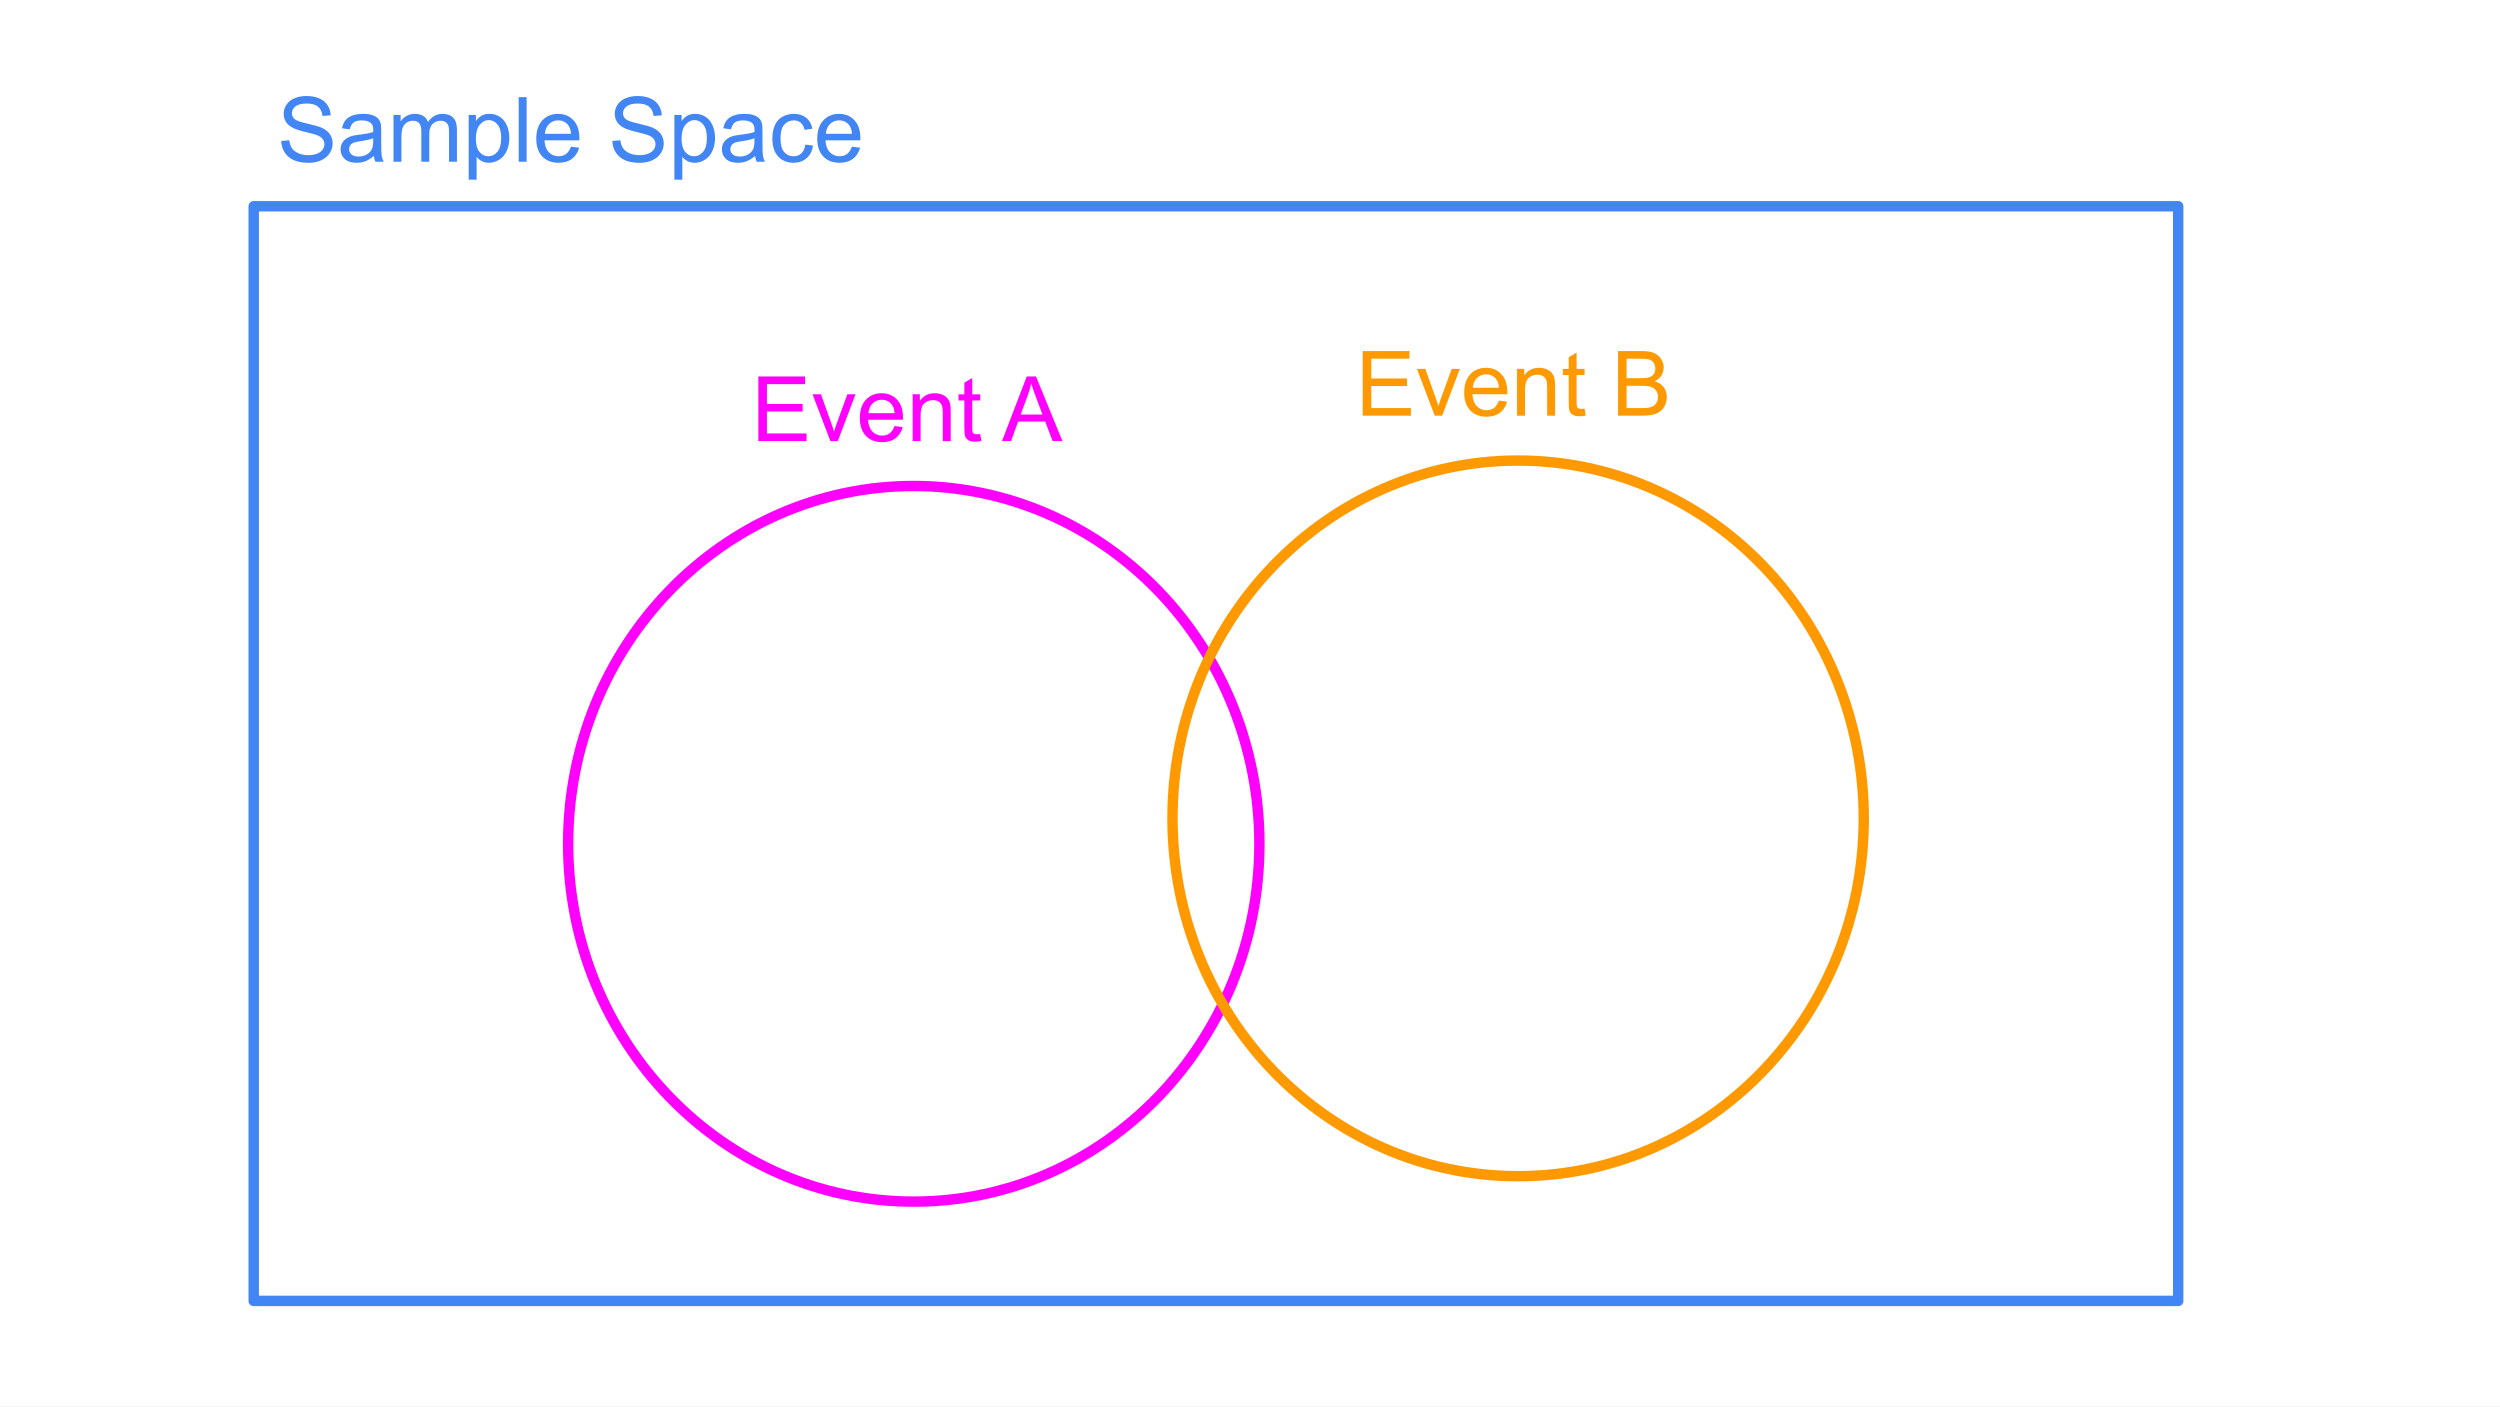
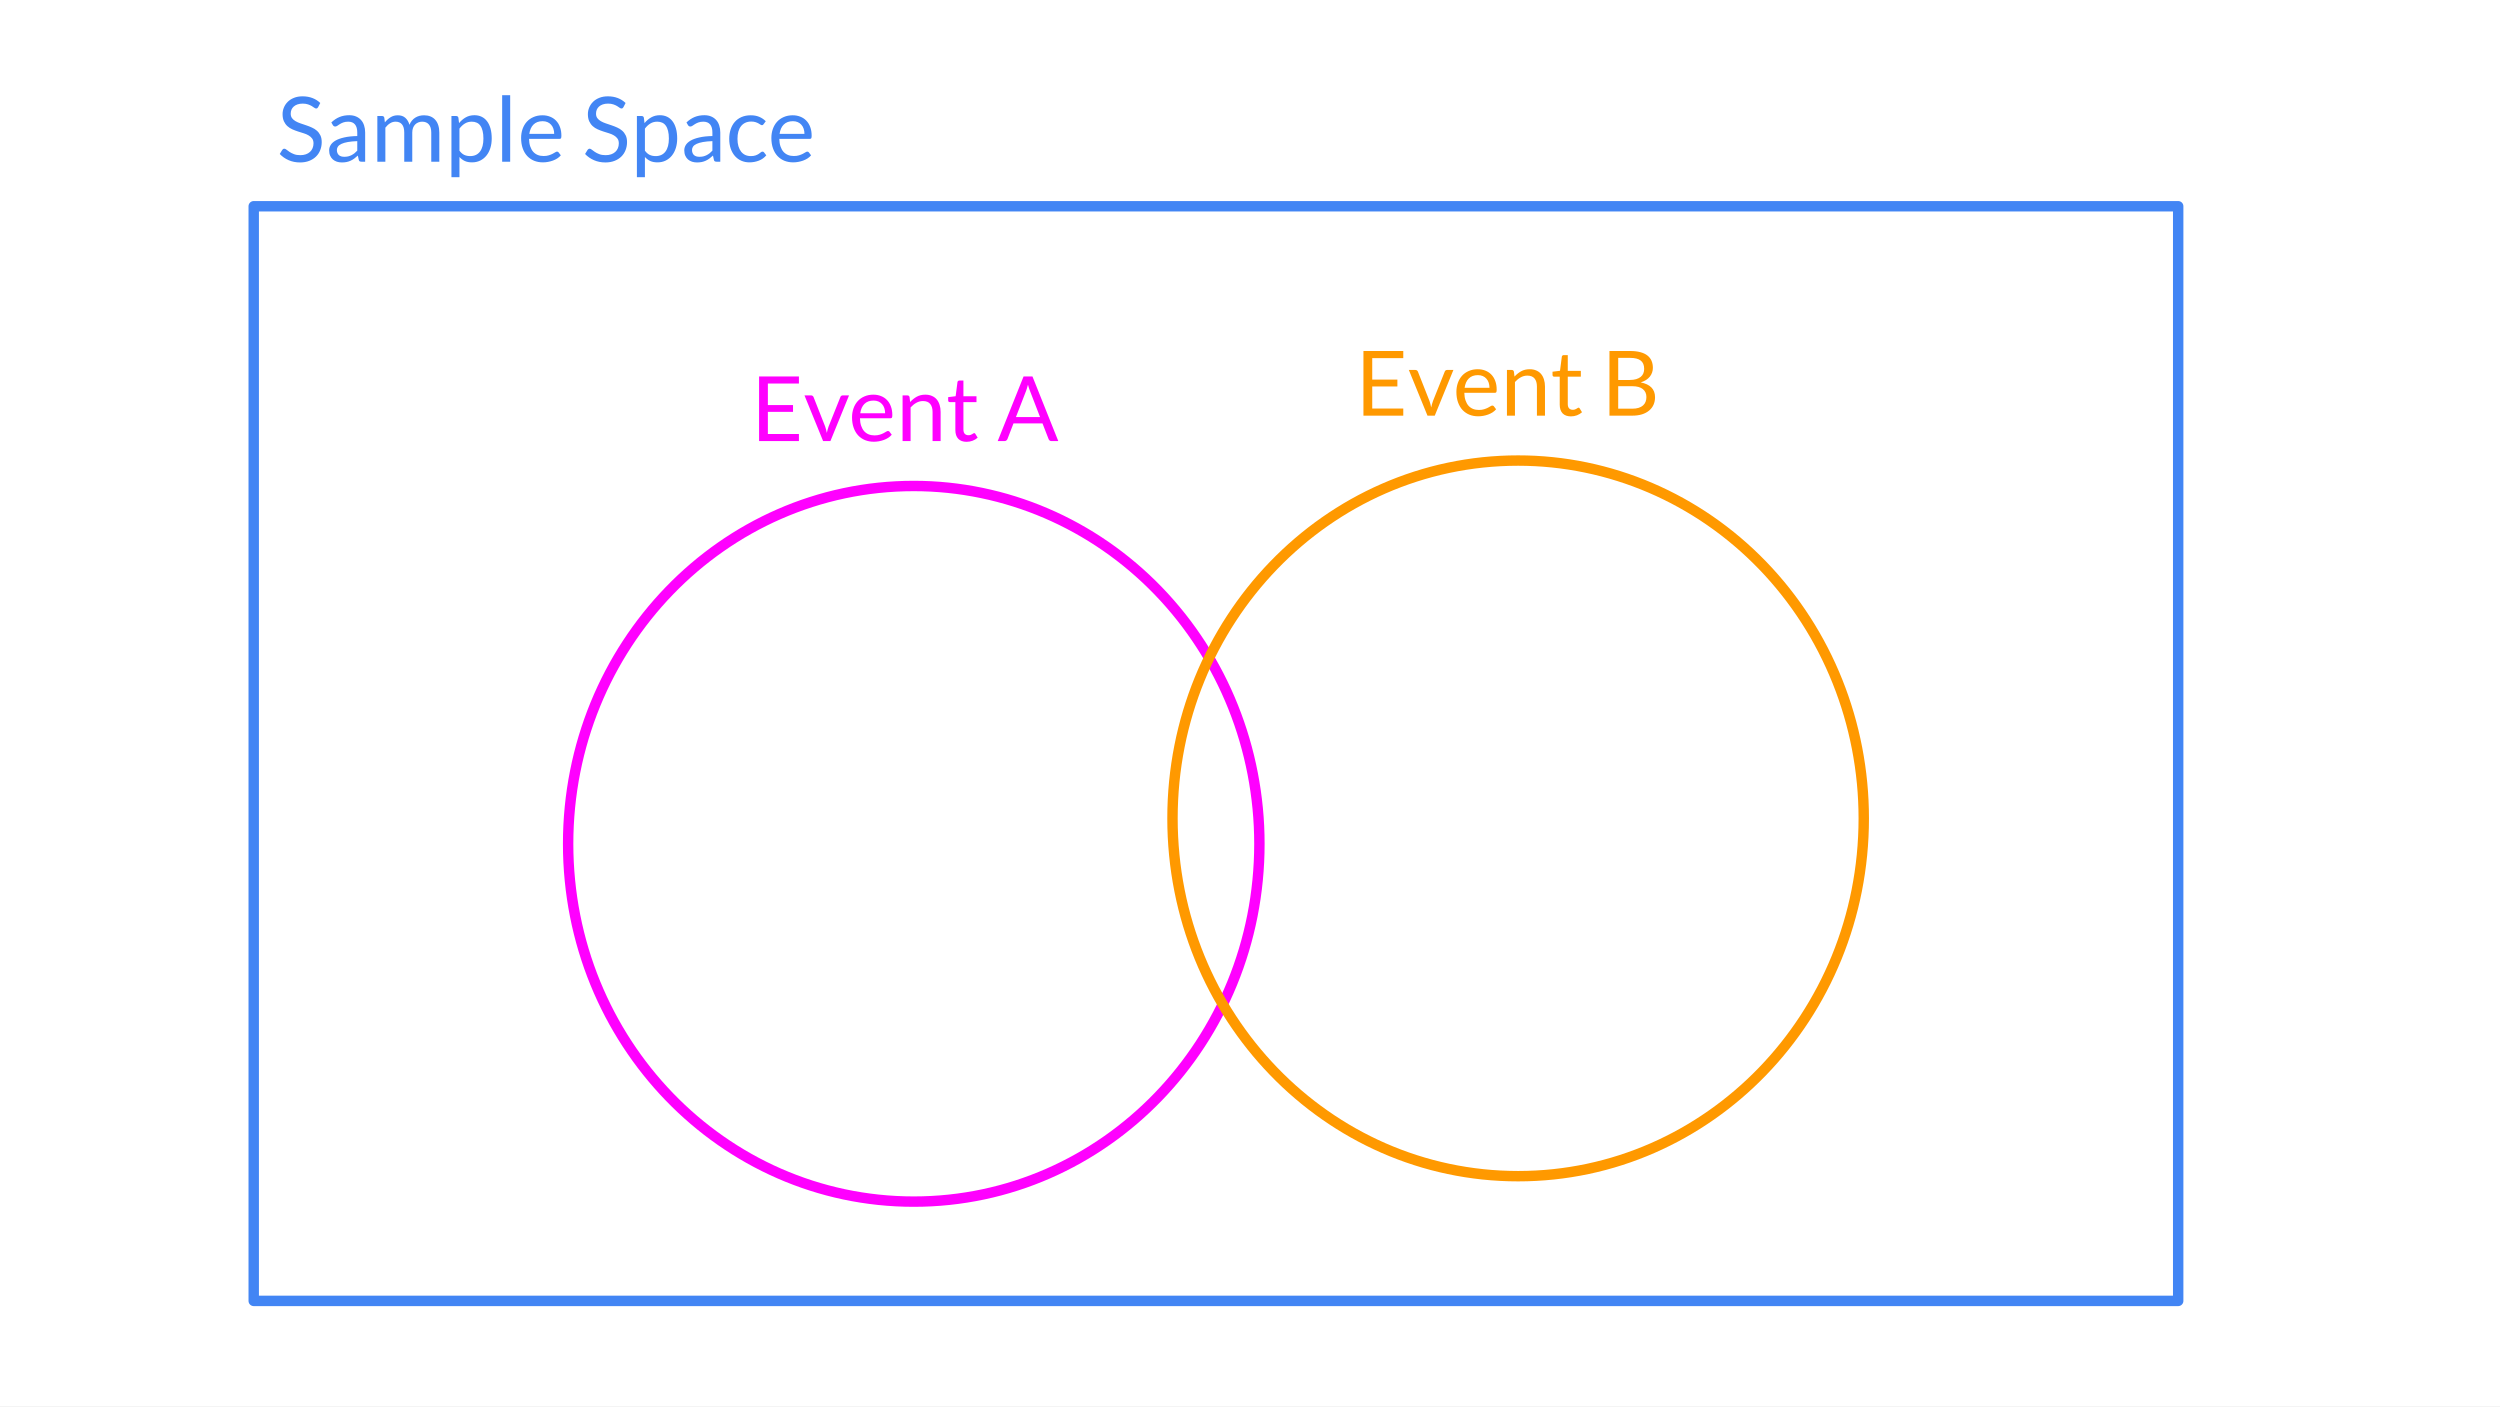
<svg xmlns="http://www.w3.org/2000/svg" version="1.1" viewBox="0.0 0.0 960.0 540.0" fill="none" stroke="none" stroke-linecap="square" stroke-miterlimit="10">
  <clipPath id="p.0">
    <path d="m0 0l960.0 0l0 540.0l-960.0 0l0 -540.0z" clip-rule="nonzero" />
  </clipPath>
  <g clip-path="url(#p.0)">
    <path fill="#ffffff" d="m0 0l960.0 0l0 540.0l-960.0 0z" fill-rule="evenodd" />
    <path fill="#000000" fill-opacity="0.0" d="m97.43 79.201l738.992 0l0 420.346l-738.992 0z" fill-rule="evenodd" />
    <path stroke="#4285f4" stroke-width="4.0" stroke-linejoin="round" stroke-linecap="butt" d="m97.43 79.201l738.992 0l0 420.346l-738.992 0z" fill-rule="evenodd" />
    <path fill="#000000" fill-opacity="0.0" d="m97.43 19.819l338.551 0l0 72.189l-338.551 0z" fill-rule="evenodd" />
-     <path fill="#4285f4" d="m107.993 54.13l3.094 -0.266q0.219 1.859 1.016 3.047q0.812 1.188 2.5 1.938q1.688 0.734 3.812 0.734q1.875 0 3.312 -0.562q1.438 -0.562 2.141 -1.531q0.703 -0.969 0.703 -2.125q0 -1.172 -0.688 -2.031q-0.672 -0.875 -2.219 -1.469q-1.0 -0.391 -4.422 -1.203q-3.422 -0.828 -4.781 -1.562q-1.781 -0.922 -2.656 -2.297q-0.875 -1.391 -0.875 -3.094q0 -1.875 1.062 -3.5q1.078 -1.641 3.125 -2.484q2.047 -0.859 4.547 -0.859q2.766 0 4.859 0.891q2.109 0.891 3.234 2.625q1.141 1.719 1.234 3.906l-3.156 0.234q-0.25 -2.359 -1.719 -3.562q-1.453 -1.203 -4.312 -1.203q-2.984 0 -4.344 1.094q-1.359 1.094 -1.359 2.641q0 1.328 0.969 2.188q0.938 0.875 4.938 1.781q4.0 0.906 5.5 1.578q2.156 1.0 3.188 2.531q1.047 1.531 1.047 3.531q0 1.969 -1.141 3.734q-1.141 1.75 -3.266 2.719q-2.109 0.969 -4.766 0.969q-3.375 0 -5.656 -0.984q-2.266 -0.984 -3.562 -2.953q-1.297 -1.969 -1.359 -4.453zm35.569 5.75q-1.703 1.438 -3.266 2.031q-1.562 0.594 -3.359 0.594q-2.953 0 -4.547 -1.438q-1.594 -1.453 -1.594 -3.703q0 -1.328 0.594 -2.406q0.609 -1.094 1.578 -1.75q0.984 -0.672 2.203 -1.016q0.891 -0.234 2.703 -0.453q3.688 -0.438 5.422 -1.047q0.031 -0.625 0.031 -0.797q0 -1.859 -0.875 -2.625q-1.156 -1.031 -3.469 -1.031q-2.141 0 -3.172 0.766q-1.016 0.75 -1.516 2.656l-2.969 -0.406q0.406 -1.906 1.328 -3.078q0.938 -1.188 2.688 -1.812q1.766 -0.641 4.078 -0.641q2.312 0 3.75 0.547q1.438 0.531 2.109 1.359q0.688 0.812 0.953 2.062q0.156 0.781 0.156 2.812l0 4.062q0 4.25 0.188 5.375q0.203 1.125 0.766 2.156l-3.172 0q-0.484 -0.953 -0.609 -2.219zm-0.266 -6.797q-1.656 0.672 -4.969 1.141q-1.875 0.281 -2.656 0.625q-0.781 0.328 -1.203 0.984q-0.422 0.641 -0.422 1.438q0 1.219 0.922 2.031q0.922 0.812 2.703 0.812q1.75 0 3.125 -0.766q1.375 -0.766 2.016 -2.109q0.484 -1.031 0.484 -3.047l0 -1.109zm7.805 9.016l0 -17.969l2.734 0l0 2.516q0.844 -1.312 2.25 -2.109q1.406 -0.812 3.188 -0.812q2.0 0 3.281 0.828q1.281 0.828 1.797 2.312q2.141 -3.141 5.547 -3.141q2.688 0 4.125 1.484q1.438 1.469 1.438 4.547l0 12.344l-3.031 0l0 -11.328q0 -1.812 -0.297 -2.609q-0.297 -0.812 -1.078 -1.297q-0.781 -0.5 -1.828 -0.5q-1.891 0 -3.141 1.266q-1.25 1.25 -1.25 4.031l0 10.438l-3.047 0l0 -11.672q0 -2.031 -0.75 -3.047q-0.75 -1.016 -2.438 -1.016q-1.281 0 -2.375 0.672q-1.094 0.672 -1.594 1.984q-0.484 1.297 -0.484 3.75l0 9.328l-3.047 0zm28.869 6.891l0 -24.859l2.781 0l0 2.328q0.984 -1.359 2.219 -2.047q1.234 -0.688 2.984 -0.688q2.312 0 4.062 1.188q1.766 1.172 2.656 3.344q0.906 2.156 0.906 4.719q0 2.766 -1.0 4.969q-0.984 2.203 -2.875 3.391q-1.875 1.172 -3.969 1.172q-1.516 0 -2.734 -0.641q-1.203 -0.641 -1.984 -1.625l0 8.75l-3.047 0zm2.766 -15.781q0 3.469 1.406 5.141q1.406 1.656 3.391 1.656q2.031 0 3.469 -1.719q1.453 -1.719 1.453 -5.328q0 -3.438 -1.406 -5.141q-1.406 -1.703 -3.375 -1.703q-1.953 0 -3.453 1.812q-1.484 1.812 -1.484 5.281zm16.446 8.891l0 -24.812l3.047 0l0 24.812l-3.047 0zm20.075 -5.781l3.141 0.391q-0.75 2.75 -2.766 4.281q-2.0 1.516 -5.141 1.516q-3.938 0 -6.25 -2.422q-2.312 -2.438 -2.312 -6.812q0 -4.547 2.328 -7.047q2.344 -2.5 6.062 -2.5q3.609 0 5.891 2.453q2.281 2.453 2.281 6.906q0 0.266 -0.016 0.812l-13.391 0q0.156 2.953 1.656 4.531q1.516 1.578 3.766 1.578q1.688 0 2.859 -0.875q1.188 -0.891 1.891 -2.812zm-10.016 -4.938l10.047 0q-0.203 -2.266 -1.156 -3.391q-1.453 -1.766 -3.766 -1.766q-2.109 0 -3.547 1.406q-1.422 1.406 -1.578 3.75zm25.887 2.75l3.094 -0.266q0.219 1.859 1.016 3.047q0.812 1.188 2.5 1.938q1.688 0.734 3.812 0.734q1.875 0 3.312 -0.562q1.438 -0.562 2.141 -1.531q0.703 -0.969 0.703 -2.125q0 -1.172 -0.688 -2.031q-0.672 -0.875 -2.219 -1.469q-1.0 -0.391 -4.422 -1.203q-3.422 -0.828 -4.781 -1.562q-1.781 -0.922 -2.656 -2.297q-0.875 -1.391 -0.875 -3.094q0 -1.875 1.062 -3.5q1.078 -1.641 3.125 -2.484q2.047 -0.859 4.547 -0.859q2.766 0 4.859 0.891q2.109 0.891 3.234 2.625q1.141 1.719 1.234 3.906l-3.156 0.234q-0.25 -2.359 -1.719 -3.562q-1.453 -1.203 -4.312 -1.203q-2.984 0 -4.344 1.094q-1.359 1.094 -1.359 2.641q0 1.328 0.969 2.188q0.938 0.875 4.938 1.781q4.0 0.906 5.5 1.578q2.156 1.0 3.188 2.531q1.047 1.531 1.047 3.531q0 1.969 -1.141 3.734q-1.141 1.75 -3.266 2.719q-2.109 0.969 -4.766 0.969q-3.375 0 -5.656 -0.984q-2.266 -0.984 -3.562 -2.953q-1.297 -1.969 -1.359 -4.453zm23.834 14.859l0 -24.859l2.781 0l0 2.328q0.984 -1.359 2.219 -2.047q1.234 -0.688 2.984 -0.688q2.312 0 4.062 1.188q1.766 1.172 2.656 3.344q0.906 2.156 0.906 4.719q0 2.766 -1.0 4.969q-0.984 2.203 -2.875 3.391q-1.875 1.172 -3.969 1.172q-1.516 0 -2.734 -0.641q-1.203 -0.641 -1.984 -1.625l0 8.75l-3.047 0zm2.766 -15.781q0 3.469 1.406 5.141q1.406 1.656 3.391 1.656q2.031 0 3.469 -1.719q1.453 -1.719 1.453 -5.328q0 -3.438 -1.406 -5.141q-1.406 -1.703 -3.375 -1.703q-1.953 0 -3.453 1.812q-1.484 1.812 -1.484 5.281zm28.243 6.672q-1.703 1.438 -3.266 2.031q-1.562 0.594 -3.359 0.594q-2.953 0 -4.547 -1.438q-1.594 -1.453 -1.594 -3.703q0 -1.328 0.594 -2.406q0.609 -1.094 1.578 -1.75q0.984 -0.672 2.203 -1.016q0.891 -0.234 2.703 -0.453q3.688 -0.438 5.422 -1.047q0.031 -0.625 0.031 -0.797q0 -1.859 -0.875 -2.625q-1.156 -1.031 -3.469 -1.031q-2.141 0 -3.172 0.766q-1.016 0.75 -1.516 2.656l-2.969 -0.406q0.406 -1.906 1.328 -3.078q0.938 -1.188 2.688 -1.812q1.766 -0.641 4.078 -0.641q2.312 0 3.75 0.547q1.438 0.531 2.109 1.359q0.688 0.812 0.953 2.062q0.156 0.781 0.156 2.812l0 4.062q0 4.25 0.188 5.375q0.203 1.125 0.766 2.156l-3.172 0q-0.484 -0.953 -0.609 -2.219zm-0.266 -6.797q-1.656 0.672 -4.969 1.141q-1.875 0.281 -2.656 0.625q-0.781 0.328 -1.203 0.984q-0.422 0.641 -0.422 1.438q0 1.219 0.922 2.031q0.922 0.812 2.703 0.812q1.75 0 3.125 -0.766q1.375 -0.766 2.016 -2.109q0.484 -1.031 0.484 -3.047l0 -1.109zm19.54 2.438l2.984 0.391q-0.484 3.094 -2.516 4.844q-2.016 1.75 -4.953 1.75q-3.688 0 -5.938 -2.406q-2.234 -2.422 -2.234 -6.922q0 -2.906 0.953 -5.078q0.969 -2.188 2.938 -3.281q1.969 -1.094 4.297 -1.094q2.922 0 4.781 1.484q1.859 1.469 2.391 4.203l-2.969 0.453q-0.422 -1.812 -1.5 -2.719q-1.062 -0.922 -2.594 -0.922q-2.297 0 -3.734 1.656q-1.438 1.641 -1.438 5.219q0 3.625 1.391 5.266q1.391 1.641 3.625 1.641q1.781 0 2.984 -1.094q1.203 -1.109 1.531 -3.391zm17.906 0.797l3.141 0.391q-0.75 2.75 -2.766 4.281q-2.0 1.516 -5.141 1.516q-3.938 0 -6.25 -2.422q-2.312 -2.438 -2.312 -6.812q0 -4.547 2.328 -7.047q2.344 -2.5 6.062 -2.5q3.609 0 5.891 2.453q2.281 2.453 2.281 6.906q0 0.266 -0.016 0.812l-13.391 0q0.156 2.953 1.656 4.531q1.516 1.578 3.766 1.578q1.688 0 2.859 -0.875q1.188 -0.891 1.891 -2.812zm-10.016 -4.938l10.047 0q-0.203 -2.266 -1.156 -3.391q-1.453 -1.766 -3.766 -1.766q-2.109 0 -3.547 1.406q-1.422 1.406 -1.578 3.75z" fill-rule="nonzero" />
+     <path fill="#4285f4" d="m122.165 41.146q-0.156 0.266 -0.328 0.391q-0.172 0.125 -0.453 0.125q-0.297 0 -0.688 -0.281q-0.391 -0.297 -0.984 -0.656q-0.594 -0.359 -1.438 -0.641q-0.844 -0.297 -2.031 -0.297q-1.125 0 -2.0 0.297q-0.859 0.297 -1.453 0.828q-0.578 0.516 -0.875 1.219q-0.281 0.703 -0.281 1.516q0 1.031 0.5 1.719q0.516 0.688 1.359 1.172q0.844 0.484 1.906 0.844q1.062 0.359 2.172 0.734q1.125 0.375 2.188 0.859q1.078 0.469 1.906 1.203q0.844 0.734 1.359 1.797q0.516 1.047 0.516 2.594q0 1.625 -0.562 3.062q-0.547 1.422 -1.625 2.484q-1.062 1.047 -2.609 1.656q-1.547 0.609 -3.531 0.609q-2.406 0 -4.391 -0.875q-1.984 -0.875 -3.391 -2.375l0.969 -1.594q0.141 -0.188 0.344 -0.312q0.203 -0.125 0.438 -0.125q0.375 0 0.844 0.391q0.469 0.375 1.156 0.844q0.703 0.469 1.703 0.859q1.0 0.391 2.438 0.391q1.188 0 2.125 -0.328q0.938 -0.328 1.578 -0.922q0.656 -0.594 1.0 -1.422q0.359 -0.844 0.359 -1.859q0 -1.125 -0.516 -1.844q-0.516 -0.719 -1.344 -1.203q-0.828 -0.5 -1.906 -0.828q-1.062 -0.344 -2.188 -0.688q-1.109 -0.359 -2.172 -0.828q-1.062 -0.469 -1.891 -1.219q-0.828 -0.75 -1.344 -1.859q-0.516 -1.125 -0.516 -2.766q0 -1.312 0.516 -2.547q0.516 -1.234 1.484 -2.188q0.969 -0.953 2.391 -1.516q1.438 -0.578 3.281 -0.578q2.078 0 3.797 0.656q1.719 0.656 3.0 1.906l-0.812 1.594zm18.055 20.953l-1.375 0q-0.438 0 -0.719 -0.141q-0.281 -0.141 -0.359 -0.594l-0.359 -1.625q-0.688 0.625 -1.344 1.125q-0.656 0.484 -1.391 0.828q-0.719 0.344 -1.547 0.516q-0.828 0.172 -1.828 0.172q-1.031 0 -1.922 -0.281q-0.891 -0.297 -1.547 -0.859q-0.656 -0.578 -1.047 -1.453q-0.391 -0.875 -0.391 -2.078q0 -1.031 0.562 -1.984q0.578 -0.969 1.844 -1.719q1.281 -0.75 3.344 -1.219q2.062 -0.484 5.047 -0.547l0 -1.375q0 -2.031 -0.875 -3.078q-0.875 -1.062 -2.594 -1.062q-1.125 0 -1.906 0.297q-0.766 0.281 -1.328 0.641q-0.562 0.344 -0.969 0.641q-0.406 0.281 -0.797 0.281q-0.312 0 -0.547 -0.156q-0.234 -0.172 -0.375 -0.422l-0.562 -0.984q1.469 -1.406 3.141 -2.094q1.688 -0.688 3.734 -0.688q1.469 0 2.609 0.484q1.141 0.484 1.922 1.359q0.781 0.859 1.172 2.094q0.406 1.219 0.406 2.688l0 11.234zm-8.0 -1.891q0.812 0 1.484 -0.156q0.672 -0.172 1.266 -0.469q0.609 -0.312 1.156 -0.734q0.547 -0.438 1.062 -1.0l0 -3.656q-2.125 0.078 -3.625 0.344q-1.484 0.266 -2.422 0.703q-0.938 0.438 -1.359 1.031q-0.422 0.578 -0.422 1.312q0 0.688 0.219 1.188q0.219 0.5 0.594 0.828q0.391 0.312 0.906 0.469q0.531 0.141 1.141 0.141zm12.68 1.891l0 -17.547l1.828 0q0.672 0 0.844 0.641l0.219 1.797q0.969 -1.203 2.172 -1.953q1.203 -0.766 2.797 -0.766q1.797 0 2.891 0.984q1.094 0.984 1.594 2.672q0.359 -0.953 0.953 -1.641q0.594 -0.703 1.344 -1.156q0.75 -0.453 1.578 -0.656q0.844 -0.203 1.719 -0.203q1.375 0 2.453 0.438q1.094 0.438 1.844 1.297q0.766 0.844 1.156 2.094q0.406 1.234 0.406 2.828l0 11.172l-3.094 0l0 -11.172q0 -2.062 -0.906 -3.125q-0.891 -1.078 -2.609 -1.078q-0.766 0 -1.453 0.281q-0.672 0.266 -1.203 0.781q-0.516 0.516 -0.828 1.312q-0.297 0.781 -0.297 1.828l0 11.172l-3.078 0l0 -11.172q0 -2.125 -0.859 -3.156q-0.844 -1.047 -2.469 -1.047q-1.141 0 -2.125 0.625q-0.984 0.609 -1.797 1.672l0 13.078l-3.078 0zm28.453 5.938l0 -23.484l1.828 0q0.672 0 0.844 0.641l0.25 2.078q1.125 -1.375 2.578 -2.203q1.453 -0.828 3.328 -0.828q1.516 0 2.734 0.578q1.234 0.578 2.094 1.719q0.875 1.125 1.344 2.812q0.469 1.672 0.469 3.859q0 1.938 -0.516 3.609q-0.516 1.672 -1.5 2.906q-0.969 1.219 -2.375 1.922q-1.406 0.703 -3.172 0.703q-1.641 0 -2.797 -0.531q-1.141 -0.547 -2.031 -1.531l0 7.75l-3.078 0zm7.812 -21.313q-1.5 0 -2.641 0.703q-1.141 0.688 -2.094 1.953l0 8.484q0.859 1.156 1.859 1.625q1.016 0.453 2.266 0.453q2.453 0 3.766 -1.75q1.312 -1.75 1.312 -4.984q0 -1.719 -0.312 -2.938q-0.297 -1.234 -0.875 -2.016q-0.562 -0.797 -1.391 -1.156q-0.828 -0.375 -1.891 -0.375zm14.74 -10.156l0 25.531l-3.078 0l0 -25.531l3.078 0zm12.403 7.703q1.578 0 2.906 0.531q1.328 0.516 2.297 1.516q0.984 1.0 1.516 2.469q0.547 1.453 0.547 3.328q0 0.734 -0.156 0.984q-0.156 0.234 -0.578 0.234l-11.688 0q0.031 1.656 0.453 2.891q0.422 1.234 1.141 2.062q0.734 0.812 1.734 1.219q1.0 0.406 2.25 0.406q1.172 0 2.0 -0.266q0.844 -0.266 1.453 -0.578q0.609 -0.312 1.016 -0.578q0.406 -0.266 0.703 -0.266q0.375 0 0.594 0.281l0.859 1.141q-0.578 0.688 -1.375 1.203q-0.797 0.5 -1.703 0.828q-0.906 0.328 -1.875 0.5q-0.969 0.172 -1.922 0.172q-1.828 0 -3.359 -0.609q-1.531 -0.625 -2.656 -1.812q-1.109 -1.188 -1.734 -2.938q-0.625 -1.75 -0.625 -4.016q0 -1.844 0.562 -3.438q0.562 -1.594 1.609 -2.766q1.062 -1.172 2.594 -1.828q1.531 -0.672 3.438 -0.672zm0.062 2.266q-2.234 0 -3.516 1.297q-1.281 1.281 -1.594 3.578l9.547 0q0 -1.078 -0.297 -1.969q-0.297 -0.891 -0.875 -1.531q-0.562 -0.656 -1.391 -1.016q-0.812 -0.359 -1.875 -0.359zm31.036 -5.391q-0.156 0.266 -0.328 0.391q-0.172 0.125 -0.453 0.125q-0.297 0 -0.688 -0.281q-0.391 -0.297 -0.984 -0.656q-0.594 -0.359 -1.438 -0.641q-0.844 -0.297 -2.031 -0.297q-1.125 0 -2.0 0.297q-0.859 0.297 -1.453 0.828q-0.578 0.516 -0.875 1.219q-0.281 0.703 -0.281 1.516q0 1.031 0.5 1.719q0.516 0.688 1.359 1.172q0.844 0.484 1.906 0.844q1.062 0.359 2.172 0.734q1.125 0.375 2.188 0.859q1.078 0.469 1.906 1.203q0.844 0.734 1.359 1.797q0.516 1.047 0.516 2.594q0 1.625 -0.562 3.062q-0.547 1.422 -1.625 2.484q-1.062 1.047 -2.609 1.656q-1.547 0.609 -3.531 0.609q-2.406 0 -4.391 -0.875q-1.984 -0.875 -3.391 -2.375l0.969 -1.594q0.141 -0.188 0.344 -0.312q0.203 -0.125 0.438 -0.125q0.375 0 0.844 0.391q0.469 0.375 1.156 0.844q0.703 0.469 1.703 0.859q1.0 0.391 2.438 0.391q1.188 0 2.125 -0.328q0.938 -0.328 1.578 -0.922q0.656 -0.594 1.0 -1.422q0.359 -0.844 0.359 -1.859q0 -1.125 -0.516 -1.844q-0.516 -0.719 -1.344 -1.203q-0.828 -0.5 -1.906 -0.828q-1.062 -0.344 -2.188 -0.688q-1.109 -0.359 -2.172 -0.828q-1.062 -0.469 -1.891 -1.219q-0.828 -0.75 -1.344 -1.859q-0.516 -1.125 -0.516 -2.766q0 -1.312 0.516 -2.547q0.516 -1.234 1.484 -2.188q0.969 -0.953 2.391 -1.516q1.438 -0.578 3.281 -0.578q2.078 0 3.797 0.656q1.719 0.656 3.0 1.906l-0.812 1.594zm5.165 26.891l0 -23.484l1.828 0q0.672 0 0.844 0.641l0.25 2.078q1.125 -1.375 2.578 -2.203q1.453 -0.828 3.328 -0.828q1.516 0 2.734 0.578q1.234 0.578 2.094 1.719q0.875 1.125 1.344 2.812q0.469 1.672 0.469 3.859q0 1.938 -0.516 3.609q-0.516 1.672 -1.5 2.906q-0.969 1.219 -2.375 1.922q-1.406 0.703 -3.172 0.703q-1.641 0 -2.797 -0.531q-1.141 -0.547 -2.031 -1.531l0 7.75l-3.078 0zm7.812 -21.313q-1.5 0 -2.641 0.703q-1.141 0.688 -2.094 1.953l0 8.484q0.859 1.156 1.859 1.625q1.016 0.453 2.266 0.453q2.453 0 3.766 -1.75q1.312 -1.75 1.312 -4.984q0 -1.719 -0.312 -2.938q-0.297 -1.234 -0.875 -2.016q-0.562 -0.797 -1.391 -1.156q-0.828 -0.375 -1.891 -0.375zm24.208 15.375l-1.375 0q-0.438 0 -0.719 -0.141q-0.281 -0.141 -0.359 -0.594l-0.359 -1.625q-0.688 0.625 -1.344 1.125q-0.656 0.484 -1.391 0.828q-0.719 0.344 -1.547 0.516q-0.828 0.172 -1.828 0.172q-1.031 0 -1.922 -0.281q-0.891 -0.297 -1.547 -0.859q-0.656 -0.578 -1.047 -1.453q-0.391 -0.875 -0.391 -2.078q0 -1.031 0.562 -1.984q0.578 -0.969 1.844 -1.719q1.281 -0.75 3.344 -1.219q2.062 -0.484 5.047 -0.547l0 -1.375q0 -2.031 -0.875 -3.078q-0.875 -1.062 -2.594 -1.062q-1.125 0 -1.906 0.297q-0.766 0.281 -1.328 0.641q-0.562 0.344 -0.969 0.641q-0.406 0.281 -0.797 0.281q-0.312 0 -0.547 -0.156q-0.234 -0.172 -0.375 -0.422l-0.562 -0.984q1.469 -1.406 3.141 -2.094q1.688 -0.688 3.734 -0.688q1.469 0 2.609 0.484q1.141 0.484 1.922 1.359q0.781 0.859 1.172 2.094q0.406 1.219 0.406 2.688l0 11.234zm-8.0 -1.891q0.812 0 1.484 -0.156q0.672 -0.172 1.266 -0.469q0.609 -0.312 1.156 -0.734q0.547 -0.438 1.062 -1.0l0 -3.656q-2.125 0.078 -3.625 0.344q-1.484 0.266 -2.422 0.703q-0.938 0.438 -1.359 1.031q-0.422 0.578 -0.422 1.312q0 0.688 0.219 1.188q0.219 0.5 0.594 0.828q0.391 0.312 0.906 0.469q0.531 0.141 1.141 0.141zm24.649 -12.547q-0.141 0.188 -0.281 0.297q-0.125 0.109 -0.391 0.109q-0.266 0 -0.562 -0.219q-0.297 -0.219 -0.766 -0.469q-0.469 -0.266 -1.141 -0.484q-0.672 -0.219 -1.641 -0.219q-1.281 0 -2.266 0.469q-0.984 0.453 -1.656 1.328q-0.672 0.859 -1.016 2.094q-0.328 1.219 -0.328 2.75q0 1.594 0.359 2.828q0.375 1.234 1.031 2.078q0.656 0.844 1.594 1.281q0.953 0.438 2.125 0.438q1.125 0 1.844 -0.266q0.734 -0.266 1.219 -0.594q0.5 -0.328 0.797 -0.594q0.312 -0.266 0.625 -0.266q0.406 0 0.594 0.281l0.875 1.141q-1.156 1.391 -2.875 2.047q-1.703 0.656 -3.609 0.656q-1.656 0 -3.062 -0.609q-1.406 -0.609 -2.453 -1.766q-1.031 -1.156 -1.641 -2.828q-0.594 -1.688 -0.594 -3.828q0 -1.969 0.547 -3.625q0.547 -1.672 1.594 -2.875q1.047 -1.203 2.594 -1.875q1.547 -0.672 3.531 -0.672q1.844 0 3.25 0.594q1.422 0.594 2.516 1.688l-0.812 1.109zm11.169 -3.391q1.578 0 2.906 0.531q1.328 0.516 2.297 1.516q0.984 1.0 1.516 2.469q0.547 1.453 0.547 3.328q0 0.734 -0.156 0.984q-0.156 0.234 -0.578 0.234l-11.688 0q0.031 1.656 0.453 2.891q0.422 1.234 1.141 2.062q0.734 0.812 1.734 1.219q1.0 0.406 2.25 0.406q1.172 0 2.0 -0.266q0.844 -0.266 1.453 -0.578q0.609 -0.312 1.016 -0.578q0.406 -0.266 0.703 -0.266q0.375 0 0.594 0.281l0.859 1.141q-0.578 0.688 -1.375 1.203q-0.797 0.5 -1.703 0.828q-0.906 0.328 -1.875 0.5q-0.969 0.172 -1.922 0.172q-1.828 0 -3.359 -0.609q-1.531 -0.625 -2.656 -1.812q-1.109 -1.188 -1.734 -2.938q-0.625 -1.75 -0.625 -4.016q0 -1.844 0.562 -3.438q0.562 -1.594 1.609 -2.766q1.062 -1.172 2.594 -1.828q1.531 -0.672 3.438 -0.672zm0.062 2.266q-2.234 0 -3.516 1.297q-1.281 1.281 -1.594 3.578l9.547 0q0 -1.078 -0.297 -1.969q-0.297 -0.891 -0.875 -1.531q-0.562 -0.656 -1.391 -1.016q-0.812 -0.359 -1.875 -0.359z" fill-rule="nonzero" />
    <path fill="#000000" fill-opacity="0.0" d="m218.162 324.02l0 0c0 -75.885 59.423 -137.402 132.724 -137.402l0 0c35.201 0 68.96 14.476 93.85 40.244c24.891 25.768 38.874 60.716 38.874 97.158l0 0c0 75.885 -59.423 137.402 -132.724 137.402l0 0c-73.302 0 -132.724 -61.517 -132.724 -137.402z" fill-rule="evenodd" />
    <path stroke="#ff00ff" stroke-width="4.0" stroke-linejoin="round" stroke-linecap="butt" d="m218.162 324.02l0 0c0 -75.885 59.423 -137.402 132.724 -137.402l0 0c35.201 0 68.96 14.476 93.85 40.244c24.891 25.768 38.874 60.716 38.874 97.158l0 0c0 75.885 -59.423 137.402 -132.724 137.402l0 0c-73.302 0 -132.724 -61.517 -132.724 -137.402z" fill-rule="evenodd" />
    <path fill="#000000" fill-opacity="0.0" d="m279.472 127.099l142.835 0l0 72.189l-142.835 0z" fill-rule="evenodd" />
-     <path fill="#ff00ff" d="m291.207 169.379l0 -24.812l17.938 0l0 2.938l-14.641 0l0 7.594l13.719 0l0 2.906l-13.719 0l0 8.453l15.219 0l0 2.922l-18.516 0zm27.662 0l-6.844 -17.969l3.219 0l3.859 10.766q0.625 1.734 1.156 3.609q0.391 -1.422 1.125 -3.406l4.0 -10.969l3.125 0l-6.797 17.969l-2.844 0zm24.641 -5.781l3.141 0.391q-0.75 2.75 -2.766 4.281q-2.0 1.516 -5.141 1.516q-3.938 0 -6.25 -2.422q-2.312 -2.438 -2.312 -6.812q0 -4.547 2.328 -7.047q2.344 -2.5 6.062 -2.5q3.609 0 5.891 2.453q2.281 2.453 2.281 6.906q0 0.266 -0.016 0.812l-13.391 0q0.156 2.953 1.656 4.531q1.516 1.578 3.766 1.578q1.688 0 2.859 -0.875q1.188 -0.891 1.891 -2.812zm-10.016 -4.938l10.047 0q-0.203 -2.266 -1.156 -3.391q-1.453 -1.766 -3.766 -1.766q-2.109 0 -3.547 1.406q-1.422 1.406 -1.578 3.75zm16.977 10.719l0 -17.969l2.75 0l0 2.547q1.969 -2.953 5.719 -2.953q1.625 0 2.984 0.594q1.359 0.578 2.031 1.531q0.688 0.938 0.953 2.234q0.172 0.844 0.172 2.969l0 11.047l-3.047 0l0 -10.938q0 -1.859 -0.359 -2.781q-0.359 -0.922 -1.266 -1.469q-0.891 -0.547 -2.109 -0.547q-1.953 0 -3.375 1.234q-1.406 1.234 -1.406 4.688l0 9.812l-3.047 0zm25.93 -2.719l0.438 2.688q-1.281 0.266 -2.297 0.266q-1.656 0 -2.578 -0.516q-0.906 -0.531 -1.281 -1.375q-0.375 -0.859 -0.375 -3.609l0 -10.344l-2.234 0l0 -2.359l2.234 0l0 -4.453l3.031 -1.828l0 6.281l3.062 0l0 2.359l-3.062 0l0 10.516q0 1.297 0.156 1.672q0.156 0.375 0.516 0.594q0.375 0.219 1.047 0.219q0.516 0 1.344 -0.109zm8.36 2.719l9.516 -24.812l3.547 0l10.156 24.812l-3.75 0l-2.891 -7.516l-10.375 0l-2.719 7.516l-3.484 0zm7.156 -10.188l8.406 0l-2.594 -6.875q-1.172 -3.125 -1.75 -5.141q-0.484 2.391 -1.344 4.734l-2.719 7.281z" fill-rule="nonzero" />
+     <path fill="#ff00ff" d="m306.785 144.551l0 2.734l-11.922 0l0 8.25l9.656 0l0 2.625l-9.656 0l0 8.484l11.922 0l0 2.734l-15.297 0l0 -24.828l15.297 0zm2.135 7.281l2.531 0q0.359 0 0.594 0.188q0.25 0.188 0.359 0.453l4.453 11.297q0.234 0.625 0.375 1.25q0.141 0.609 0.266 1.219q0.141 -0.609 0.297 -1.219q0.156 -0.625 0.391 -1.25l4.516 -11.297q0.094 -0.281 0.328 -0.453q0.234 -0.188 0.578 -0.188l2.422 0l-7.156 17.547l-2.797 0l-7.156 -17.547zm26.465 -0.281q1.578 0 2.906 0.531q1.328 0.516 2.297 1.516q0.984 1.0 1.516 2.469q0.547 1.453 0.547 3.328q0 0.734 -0.156 0.984q-0.156 0.234 -0.578 0.234l-11.688 0q0.031 1.656 0.453 2.891q0.422 1.234 1.141 2.062q0.734 0.812 1.734 1.219q1.0 0.406 2.25 0.406q1.172 0 2.0 -0.266q0.844 -0.266 1.453 -0.578q0.609 -0.312 1.016 -0.578q0.406 -0.266 0.703 -0.266q0.375 0 0.594 0.281l0.859 1.141q-0.578 0.688 -1.375 1.203q-0.797 0.5 -1.703 0.828q-0.906 0.328 -1.875 0.5q-0.969 0.172 -1.922 0.172q-1.828 0 -3.359 -0.609q-1.531 -0.625 -2.656 -1.812q-1.109 -1.188 -1.734 -2.938q-0.625 -1.75 -0.625 -4.016q0 -1.844 0.562 -3.438q0.562 -1.594 1.609 -2.766q1.062 -1.172 2.594 -1.828q1.531 -0.672 3.438 -0.672zm0.062 2.266q-2.234 0 -3.516 1.297q-1.281 1.281 -1.594 3.578l9.547 0q0 -1.078 -0.297 -1.969q-0.297 -0.891 -0.875 -1.531q-0.562 -0.656 -1.391 -1.016q-0.812 -0.359 -1.875 -0.359zm11.144 15.562l0 -17.547l1.828 0q0.672 0 0.844 0.641l0.234 1.906q1.141 -1.266 2.547 -2.047q1.422 -0.781 3.281 -0.781q1.438 0 2.531 0.484q1.109 0.469 1.844 1.344q0.734 0.875 1.109 2.109q0.391 1.219 0.391 2.719l0 11.172l-3.094 0l0 -11.172q0 -2.0 -0.906 -3.094q-0.906 -1.109 -2.781 -1.109q-1.359 0 -2.547 0.672q-1.188 0.656 -2.203 1.781l0 12.922l-3.078 0zm24.581 0.281q-2.078 0 -3.203 -1.156q-1.109 -1.172 -1.109 -3.359l0 -10.734l-2.109 0q-0.281 0 -0.469 -0.156q-0.188 -0.172 -0.188 -0.516l0 -1.234l2.875 -0.359l0.703 -5.438q0.047 -0.25 0.234 -0.406q0.188 -0.172 0.484 -0.172l1.562 0l0 6.047l5.016 0l0 2.234l-5.016 0l0 10.531q0 1.109 0.531 1.656q0.531 0.531 1.391 0.531q0.484 0 0.828 -0.125q0.359 -0.141 0.625 -0.297q0.266 -0.156 0.438 -0.281q0.188 -0.125 0.328 -0.125q0.234 0 0.422 0.281l0.906 1.484q-0.797 0.734 -1.922 1.172q-1.125 0.422 -2.328 0.422zm35.209 -0.281l-2.594 0q-0.453 0 -0.734 -0.219q-0.266 -0.234 -0.406 -0.578l-2.328 -6.0l-11.141 0l-2.312 6.0q-0.125 0.312 -0.422 0.562q-0.297 0.234 -0.734 0.234l-2.594 0l9.938 -24.828l3.406 0l9.922 24.828zm-16.266 -9.219l9.266 0l-3.891 -10.109q-0.375 -0.922 -0.75 -2.328q-0.188 0.703 -0.375 1.312q-0.172 0.594 -0.344 1.047l-3.906 10.078z" fill-rule="nonzero" />
    <path fill="#000000" fill-opacity="0.0" d="m450.236 314.253l0 0c0 -75.885 59.423 -137.402 132.724 -137.402l0 0c35.201 0 68.96 14.476 93.85 40.244c24.891 25.768 38.874 60.716 38.874 97.158l0 0c0 75.885 -59.423 137.402 -132.724 137.402l0 0c-73.302 0 -132.724 -61.517 -132.724 -137.402z" fill-rule="evenodd" />
    <path stroke="#ff9900" stroke-width="4.0" stroke-linejoin="round" stroke-linecap="butt" d="m450.236 314.253l0 0c0 -75.885 59.423 -137.402 132.724 -137.402l0 0c35.201 0 68.96 14.476 93.85 40.244c24.891 25.768 38.874 60.716 38.874 97.158l0 0c0 75.885 -59.423 137.402 -132.724 137.402l0 0c-73.302 0 -132.724 -61.517 -132.724 -137.402z" fill-rule="evenodd" />
    <path fill="#000000" fill-opacity="0.0" d="m511.546 117.332l142.835 0l0 72.189l-142.835 0z" fill-rule="evenodd" />
-     <path fill="#ff9900" d="m523.281 159.612l0 -24.812l17.938 0l0 2.938l-14.641 0l0 7.594l13.719 0l0 2.906l-13.719 0l0 8.453l15.219 0l0 2.922l-18.516 0zm27.662 0l-6.844 -17.969l3.219 0l3.859 10.766q0.625 1.734 1.156 3.609q0.391 -1.422 1.125 -3.406l4.0 -10.969l3.125 0l-6.797 17.969l-2.844 0zm24.641 -5.781l3.141 0.391q-0.75 2.75 -2.766 4.281q-2.0 1.516 -5.141 1.516q-3.938 0 -6.25 -2.422q-2.312 -2.438 -2.312 -6.812q0 -4.547 2.328 -7.047q2.344 -2.5 6.062 -2.5q3.609 0 5.891 2.453q2.281 2.453 2.281 6.906q0 0.266 -0.016 0.812l-13.391 0q0.156 2.953 1.656 4.531q1.516 1.578 3.766 1.578q1.688 0 2.859 -0.875q1.188 -0.891 1.891 -2.812zm-10.016 -4.938l10.047 0q-0.203 -2.266 -1.156 -3.391q-1.453 -1.766 -3.766 -1.766q-2.109 0 -3.547 1.406q-1.422 1.406 -1.578 3.75zm16.977 10.719l0 -17.969l2.75 0l0 2.547q1.969 -2.953 5.719 -2.953q1.625 0 2.984 0.594q1.359 0.578 2.031 1.531q0.688 0.938 0.953 2.234q0.172 0.844 0.172 2.969l0 11.047l-3.047 0l0 -10.938q0 -1.859 -0.359 -2.781q-0.359 -0.922 -1.266 -1.469q-0.891 -0.547 -2.109 -0.547q-1.953 0 -3.375 1.234q-1.406 1.234 -1.406 4.688l0 9.812l-3.047 0zm25.93 -2.719l0.438 2.688q-1.281 0.266 -2.297 0.266q-1.656 0 -2.578 -0.516q-0.906 -0.531 -1.281 -1.375q-0.375 -0.859 -0.375 -3.609l0 -10.344l-2.234 0l0 -2.359l2.234 0l0 -4.453l3.031 -1.828l0 6.281l3.062 0l0 2.359l-3.062 0l0 10.516q0 1.297 0.156 1.672q0.156 0.375 0.516 0.594q0.375 0.219 1.047 0.219q0.516 0 1.344 -0.109zm12.851 2.719l0 -24.812l9.312 0q2.844 0 4.562 0.766q1.719 0.75 2.688 2.312q0.969 1.562 0.969 3.266q0 1.594 -0.859 3.0q-0.859 1.406 -2.609 2.266q2.25 0.656 3.453 2.25q1.219 1.594 1.219 3.766q0 1.734 -0.734 3.234q-0.734 1.5 -1.828 2.312q-1.078 0.812 -2.719 1.234q-1.625 0.406 -3.984 0.406l-9.469 0zm3.297 -14.391l5.359 0q2.188 0 3.125 -0.281q1.25 -0.375 1.891 -1.234q0.641 -0.859 0.641 -2.172q0 -1.234 -0.594 -2.172q-0.594 -0.938 -1.703 -1.281q-1.094 -0.344 -3.766 -0.344l-4.953 0l0 7.484zm0 11.469l6.172 0q1.594 0 2.234 -0.125q1.125 -0.203 1.891 -0.672q0.766 -0.484 1.25 -1.375q0.5 -0.906 0.5 -2.094q0 -1.391 -0.719 -2.406q-0.703 -1.031 -1.969 -1.438q-1.266 -0.422 -3.625 -0.422l-5.734 0l0 8.531z" fill-rule="nonzero" />
+     <path fill="#ff9900" d="m538.859 134.783l0 2.734l-11.922 0l0 8.25l9.656 0l0 2.625l-9.656 0l0 8.484l11.922 0l0 2.734l-15.297 0l0 -24.828l15.297 0zm2.135 7.281l2.531 0q0.359 0 0.594 0.188q0.25 0.188 0.359 0.453l4.453 11.297q0.234 0.625 0.375 1.25q0.141 0.609 0.266 1.219q0.141 -0.609 0.297 -1.219q0.156 -0.625 0.391 -1.25l4.516 -11.297q0.094 -0.281 0.328 -0.453q0.234 -0.188 0.578 -0.188l2.422 0l-7.156 17.547l-2.797 0l-7.156 -17.547zm26.465 -0.281q1.578 0 2.906 0.531q1.328 0.516 2.297 1.516q0.984 1.0 1.516 2.469q0.547 1.453 0.547 3.328q0 0.734 -0.156 0.984q-0.156 0.234 -0.578 0.234l-11.688 0q0.031 1.656 0.453 2.891q0.422 1.234 1.141 2.062q0.734 0.812 1.734 1.219q1.0 0.406 2.25 0.406q1.172 0 2.0 -0.266q0.844 -0.266 1.453 -0.578q0.609 -0.312 1.016 -0.578q0.406 -0.266 0.703 -0.266q0.375 0 0.594 0.281l0.859 1.141q-0.578 0.688 -1.375 1.203q-0.797 0.5 -1.703 0.828q-0.906 0.328 -1.875 0.5q-0.969 0.172 -1.922 0.172q-1.828 0 -3.359 -0.609q-1.531 -0.625 -2.656 -1.812q-1.109 -1.188 -1.734 -2.938q-0.625 -1.75 -0.625 -4.016q0 -1.844 0.562 -3.438q0.562 -1.594 1.609 -2.766q1.062 -1.172 2.594 -1.828q1.531 -0.672 3.438 -0.672zm0.062 2.266q-2.234 0 -3.516 1.297q-1.281 1.281 -1.594 3.578l9.547 0q0 -1.078 -0.297 -1.969q-0.297 -0.891 -0.875 -1.531q-0.562 -0.656 -1.391 -1.016q-0.812 -0.359 -1.875 -0.359zm11.144 15.562l0 -17.547l1.828 0q0.672 0 0.844 0.641l0.234 1.906q1.141 -1.266 2.547 -2.047q1.422 -0.781 3.281 -0.781q1.438 0 2.531 0.484q1.109 0.469 1.844 1.344q0.734 0.875 1.109 2.109q0.391 1.219 0.391 2.719l0 11.172l-3.094 0l0 -11.172q0 -2.0 -0.906 -3.094q-0.906 -1.109 -2.781 -1.109q-1.359 0 -2.547 0.672q-1.188 0.656 -2.203 1.781l0 12.922l-3.078 0zm24.581 0.281q-2.078 0 -3.203 -1.156q-1.109 -1.172 -1.109 -3.359l0 -10.734l-2.109 0q-0.281 0 -0.469 -0.156q-0.188 -0.172 -0.188 -0.516l0 -1.234l2.875 -0.359l0.703 -5.438q0.047 -0.25 0.234 -0.406q0.188 -0.172 0.484 -0.172l1.562 0l0 6.047l5.016 0l0 2.234l-5.016 0l0 10.531q0 1.109 0.531 1.656q0.531 0.531 1.391 0.531q0.484 0 0.828 -0.125q0.359 -0.141 0.625 -0.297q0.266 -0.156 0.438 -0.281q0.188 -0.125 0.328 -0.125q0.234 0 0.422 0.281l0.906 1.484q-0.797 0.734 -1.922 1.172q-1.125 0.422 -2.328 0.422zm14.787 -0.281l0 -24.828l7.922 0q2.281 0 3.938 0.453q1.656 0.438 2.719 1.281q1.062 0.828 1.578 2.031q0.516 1.203 0.516 2.719q0 0.906 -0.297 1.766q-0.281 0.844 -0.859 1.578q-0.578 0.719 -1.453 1.297q-0.875 0.562 -2.062 0.938q2.734 0.531 4.109 1.953q1.391 1.422 1.391 3.75q0 1.562 -0.578 2.875q-0.578 1.297 -1.703 2.234q-1.109 0.938 -2.734 1.453q-1.625 0.5 -3.703 0.5l-8.781 0zm3.359 -11.312l0 8.641l5.375 0q1.438 0 2.469 -0.328q1.031 -0.328 1.688 -0.922q0.672 -0.594 0.984 -1.422q0.312 -0.828 0.312 -1.812q0 -1.922 -1.359 -3.031q-1.359 -1.125 -4.109 -1.125l-5.359 0zm0 -2.391l4.438 0q1.422 0 2.453 -0.312q1.047 -0.312 1.734 -0.859q0.688 -0.562 1.016 -1.344q0.328 -0.797 0.328 -1.734q0 -2.188 -1.328 -3.203q-1.312 -1.031 -4.078 -1.031l-4.562 0l0 8.484z" fill-rule="nonzero" />
  </g>
</svg>
